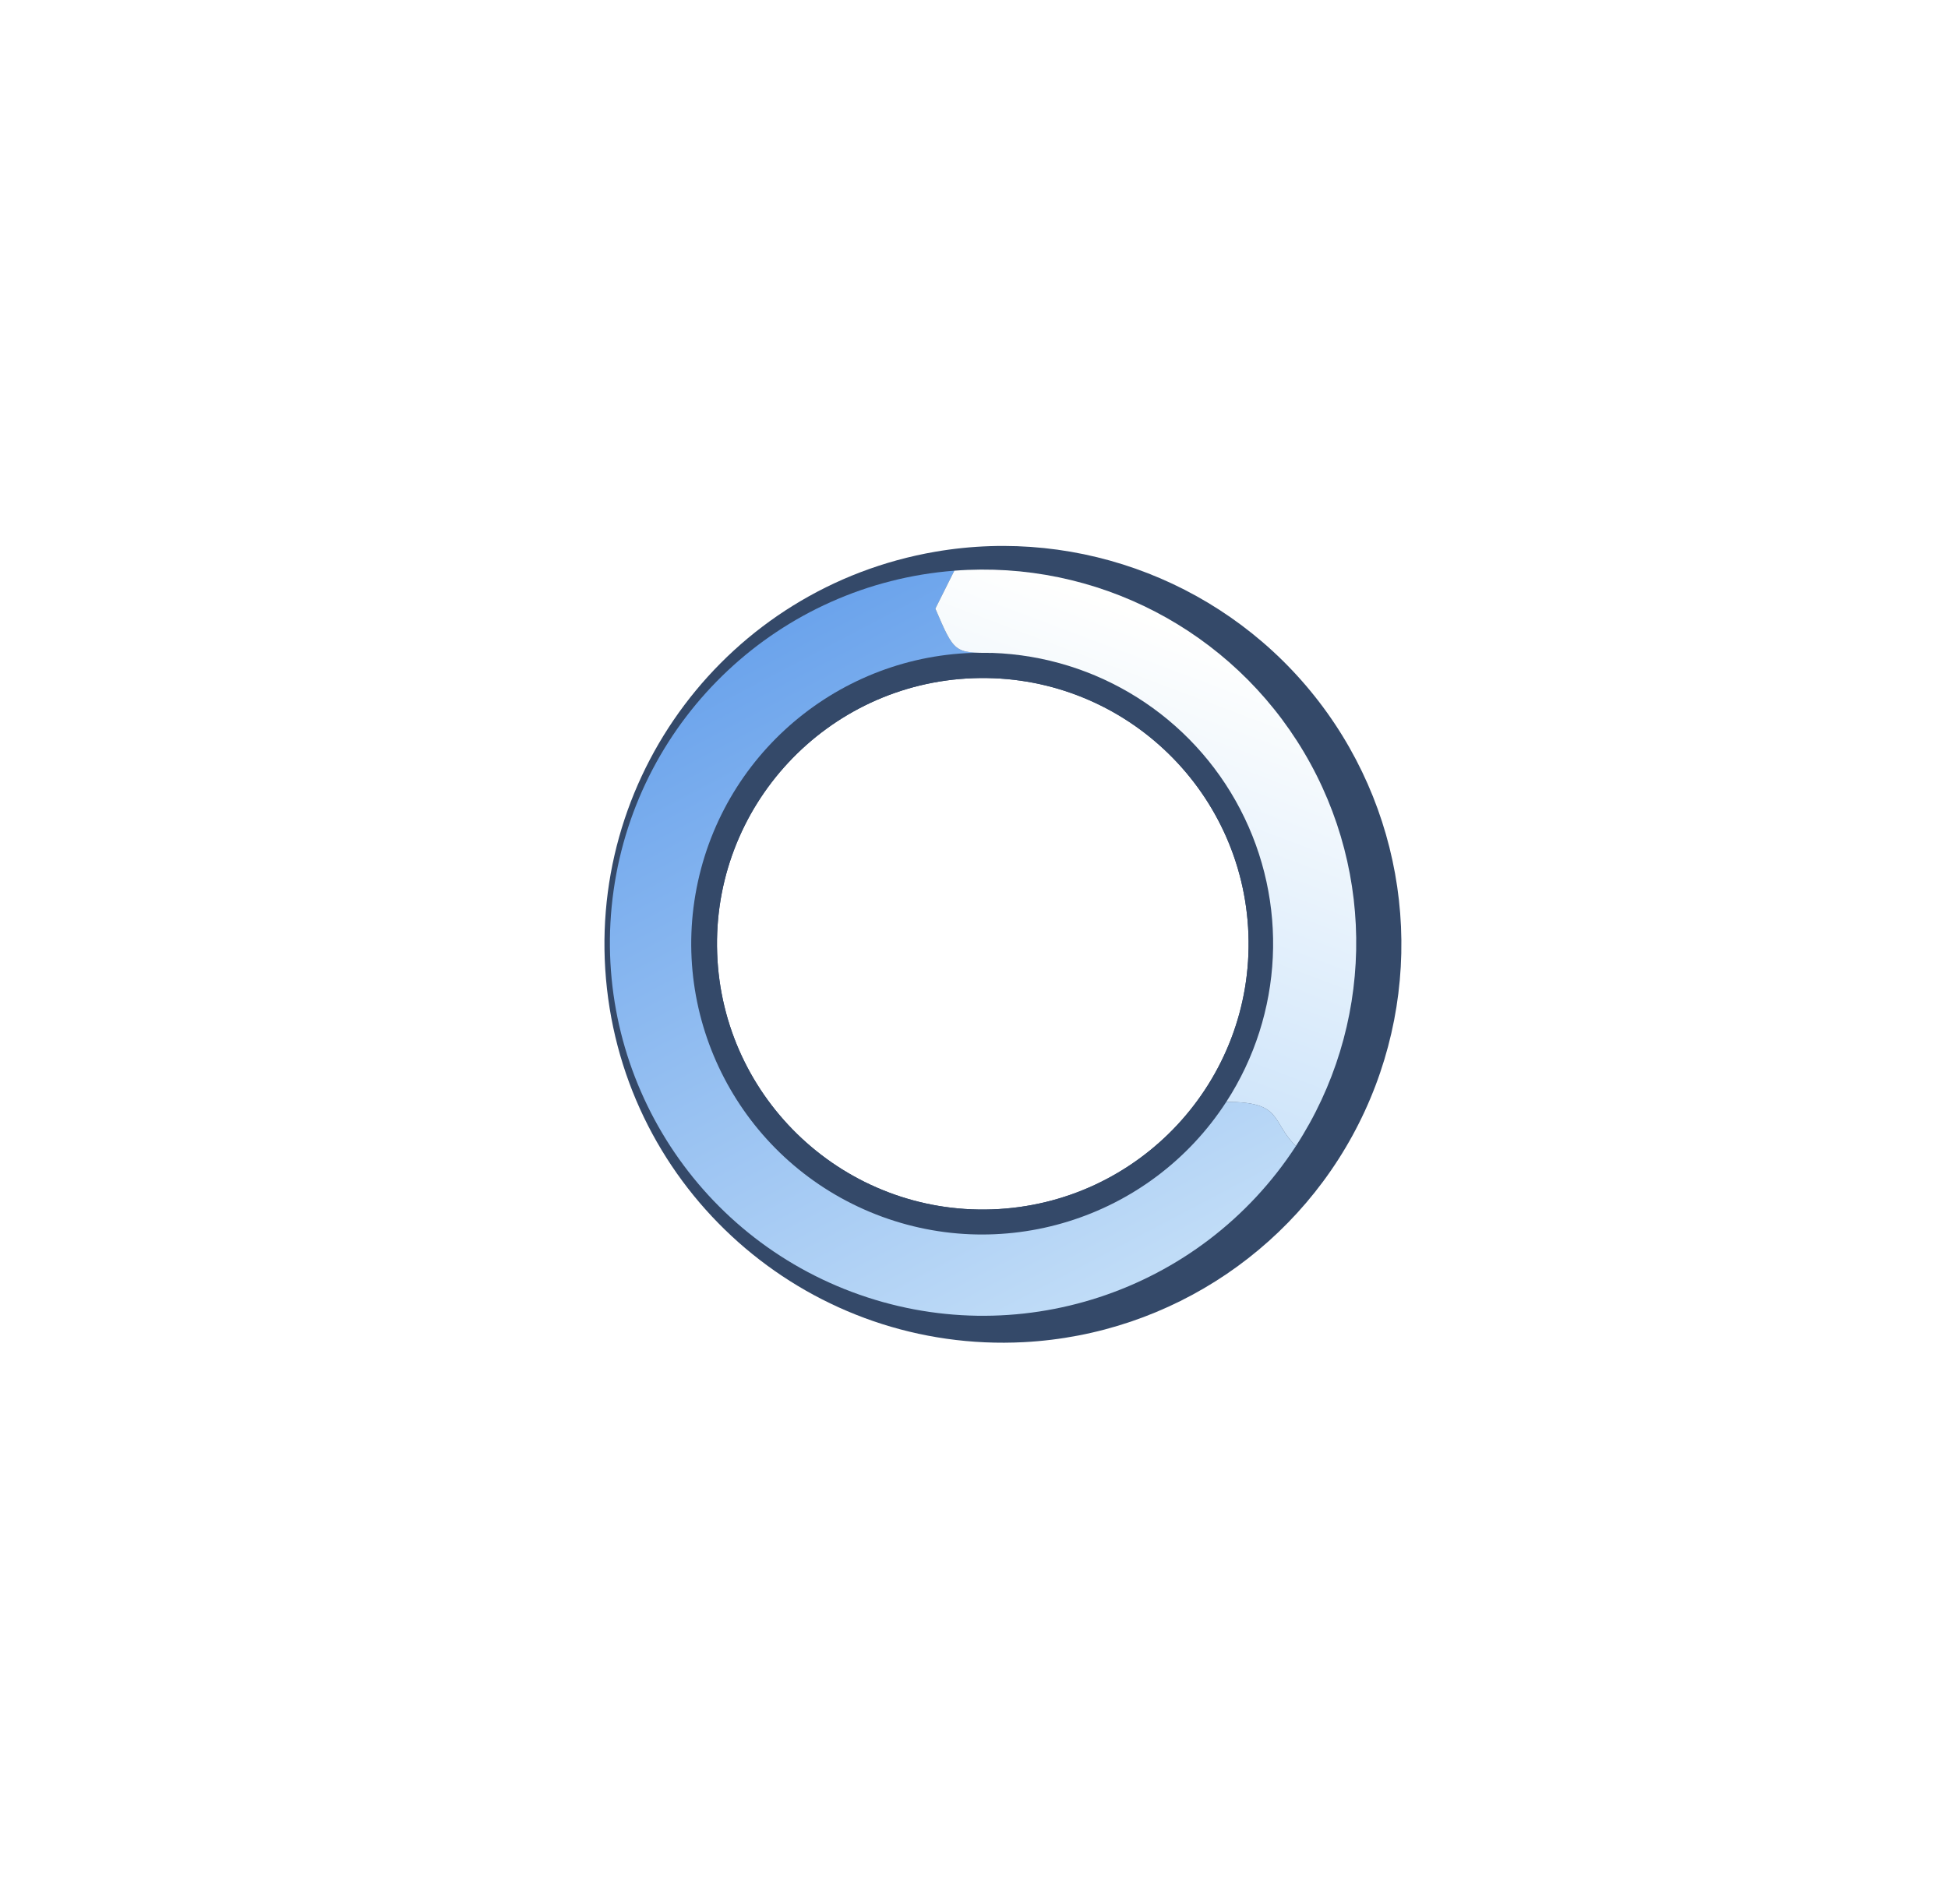
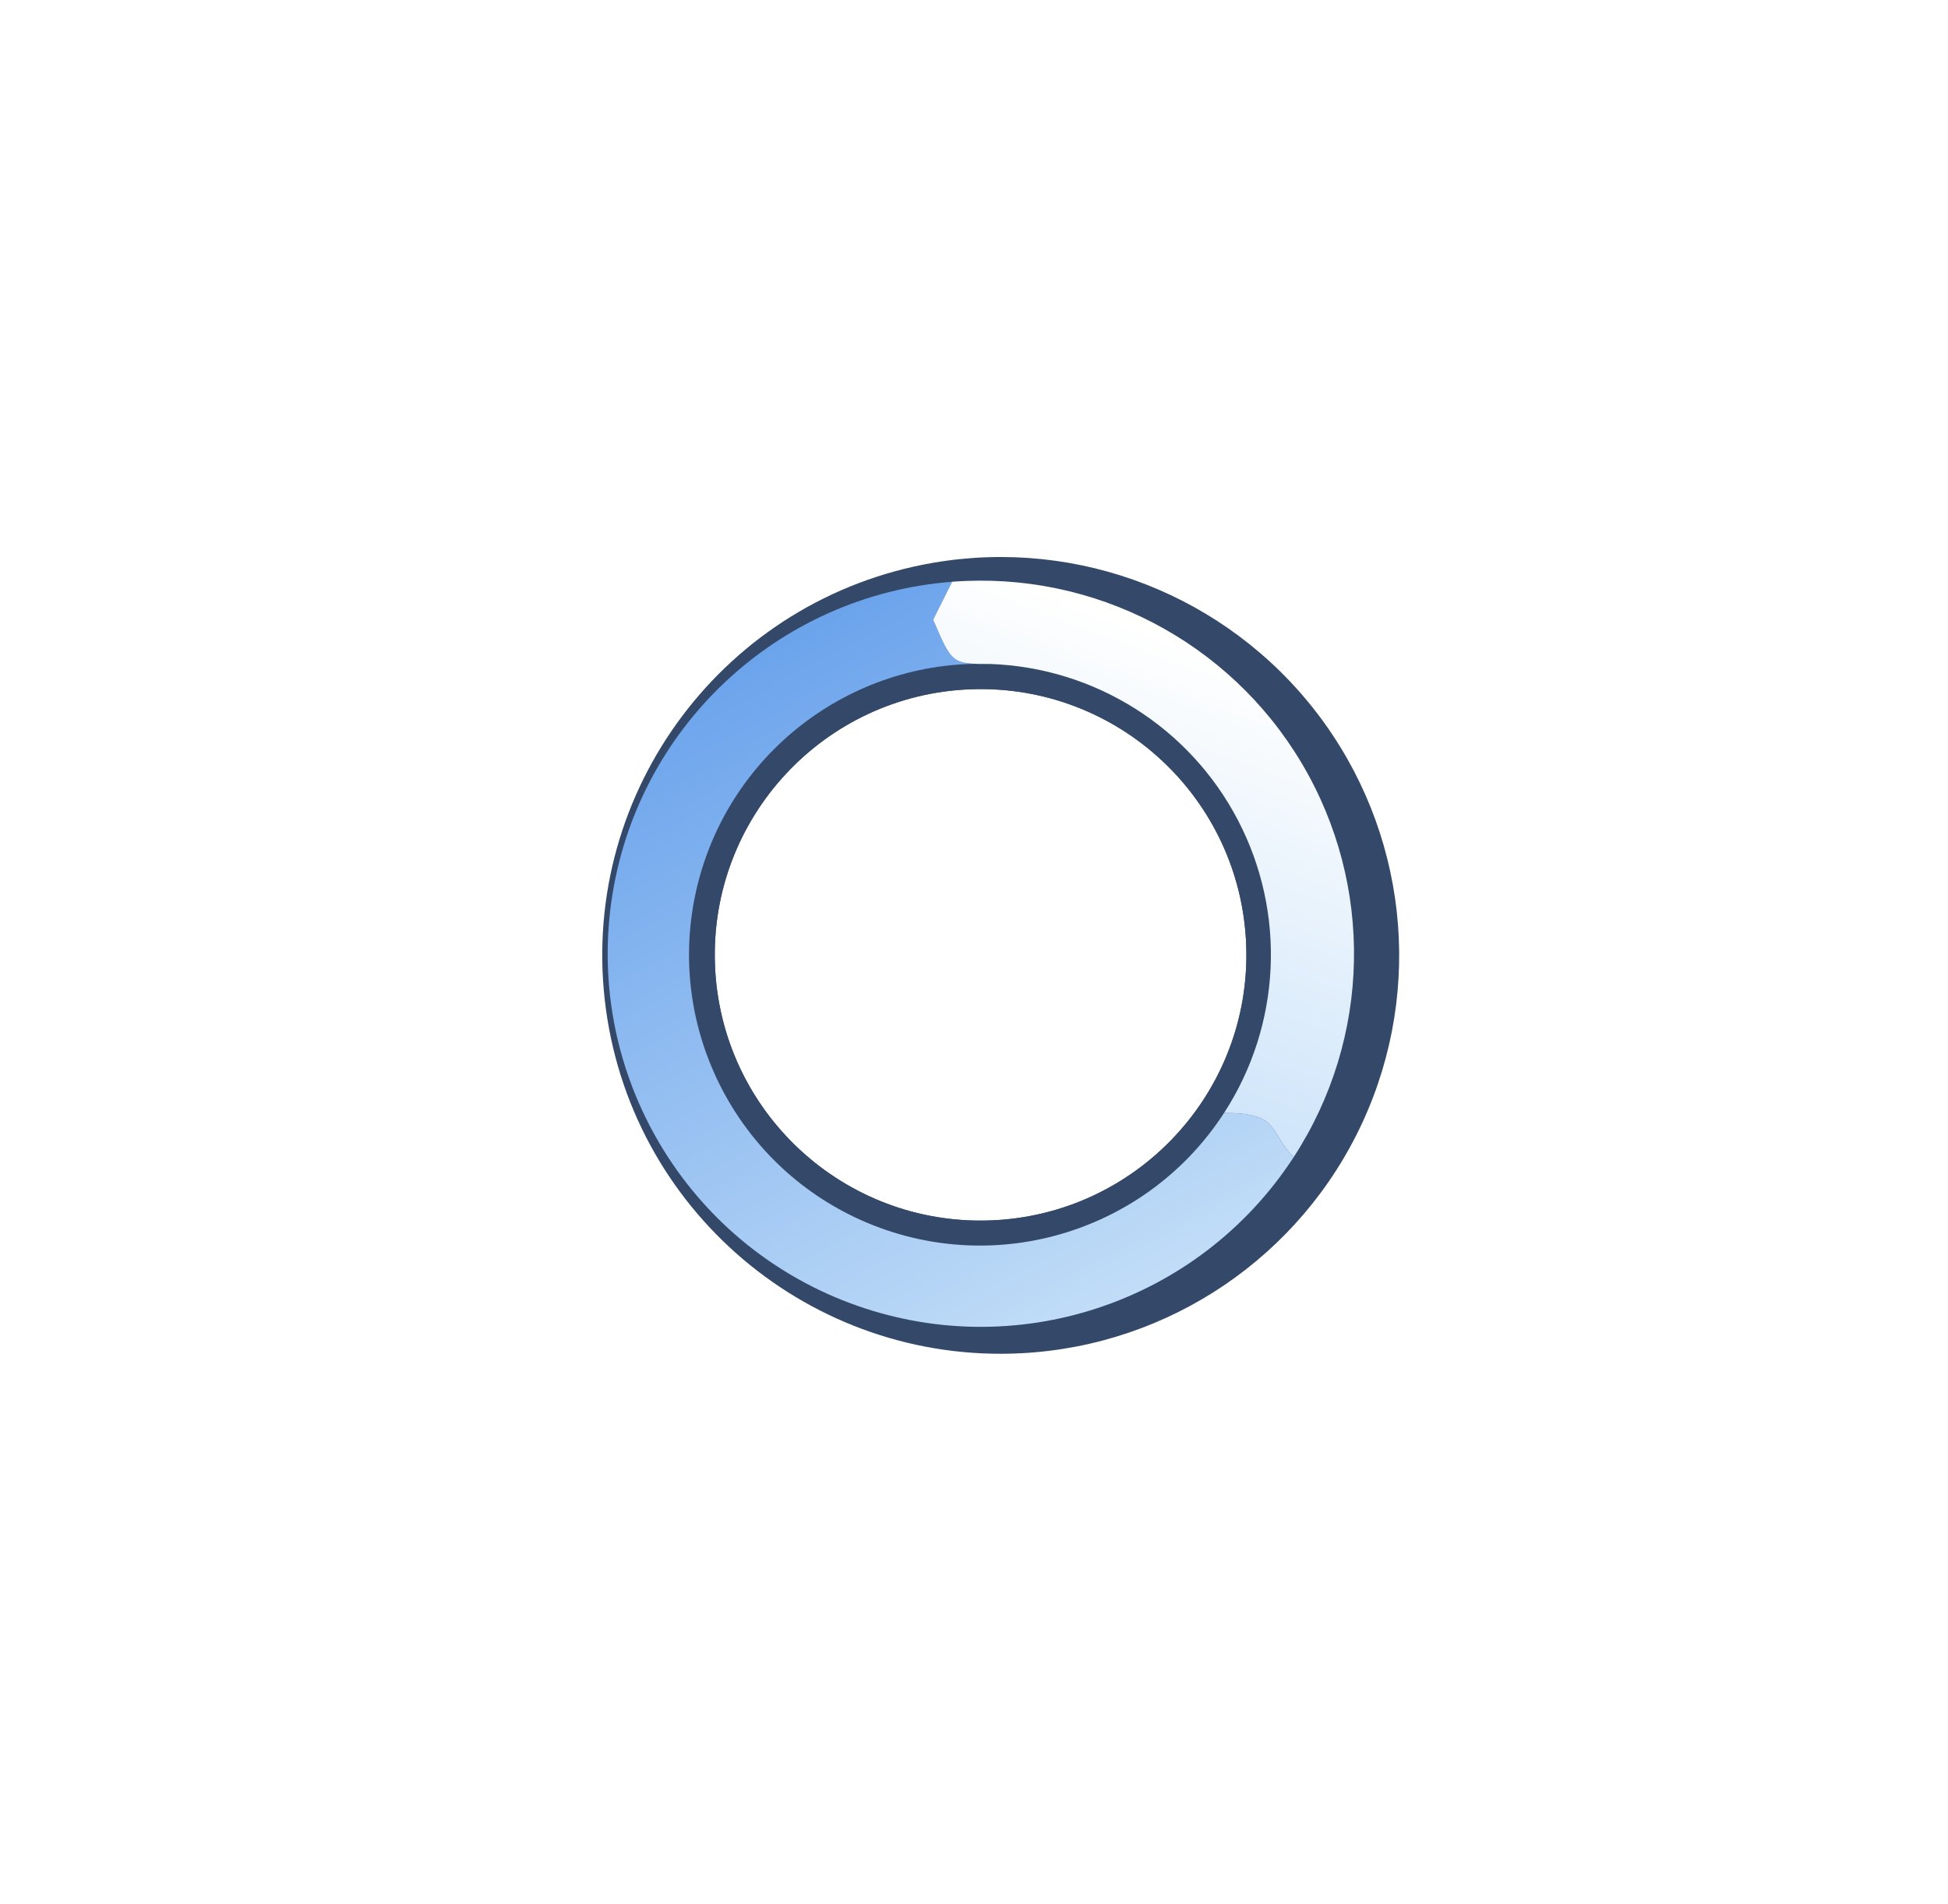
<svg xmlns="http://www.w3.org/2000/svg" width="44" height="43" viewBox="0 0 44 43">
  <defs>
    <clipPath id="clip_sgtcool_06">
      <rect x="0" y="0" width="44" height="43" />
    </clipPath>
  </defs>
  <g clip-path="url(#clip_sgtcool_06)">
-     <svg x="-0.73" y="-0.75" width="44" height="43" viewBox="308 288 308 288" preserveAspectRatio="xMidYMid meet" style="overflow:hidden">
+     <svg x="-0.78" y="-0.5" width="44" height="43" viewBox="308 288 308 288" preserveAspectRatio="xMidYMid meet" style="overflow:hidden">
      <g transform="translate(0 0)" data-sgt-offset="1">
        <path fill="#344969" d="M461 374a63 63 0 1 1 14 125 63 63 0 0 1-14-125Zm9 104a42 42 0 1 0-3-84 42 42 0 0 0 3 84Z" data-index="0" style="opacity:1" />
        <path fill="#344969" d="M464 377a59 59 0 1 1 8 118 59 59 0 0 1-8-118Zm6 101a42 42 0 1 0-3-84 42 42 0 0 0 3 84Z" data-index="1" style="opacity:1" />
        <defs>
          <linearGradient id="a" x1="427.5" x2="481.4" y1="391.8" y2="494.3" gradientUnits="userSpaceOnUse">
            <stop offset="0" stop-color="#6CA4EC" />
            <stop offset="1" stop-color="#C0DCF7" />
          </linearGradient>
        </defs>
        <path fill="url(#a)" d="M518 468a59 59 0 1 1-54-91l-3 6c3 7 3 7 9 7a46 46 0 1 0 37 71c9 0 7 3 11 7Z" data-index="2" style="opacity:1" />
        <defs>
          <linearGradient id="b" x1="479.5" x2="504" y1="452.9" y2="387.7" gradientUnits="userSpaceOnUse">
            <stop offset="0" stop-color="#CFE5FA" />
            <stop offset="1" stop-color="#FFFFFE" />
          </linearGradient>
        </defs>
        <path fill="url(#b)" d="M464 377a59 59 0 0 1 54 91c-4-4-2-7-11-7a46 46 0 0 0-37-71c-6 0-6 0-9-7l3-6Z" data-index="3" style="opacity:1" />
        <path fill="#344969" d="M1066 104c3 0 6 0 9 2 9 8 3 33 5 45 1-10 5-51 24-32 5 5-2 32-4 38 2-5 5-13 9-18 5-6 17-2 16 6-2 16-11 27-13 43-3 30-11 49-44 48-31-3-33-17-47-41l-12-16c-5-9 1-16 10-16 8 0 16 10 21 16l-1-14c-2-9-9-35-7-43 1-3 3-5 6-6 15-6 18 25 21 36-1-9-2-30 0-39 1-5 3-7 7-9Z" data-index="4" style="opacity:1" />
        <path fill="#F7F8F9" d="M1017 184c-3-4-9-11-3-17l5-1c9 1 15 17 23 16l2-4c1-13-14-51-6-58 1-1 2-2 4-1 11 3 10 37 17 42 7-6-5-52 11-54 13 3 2 44 9 54 3-3 7-23 8-30 2-10 12-22 15-5 2 8-9 38-5 43 8-3 8-31 21-29 9 5-6 30-8 38l-4 26v1c-4 23-23 31-45 27-19-3-25-17-33-32l-11-16Z" data-index="5" />
        <path fill="#BFD5EF" d="M1017 184h1c17 7 17 38 47 41 8 0 15 0 22-3 10-4 11-14 19-18v1c-4 23-23 31-45 27-19-3-25-17-33-32l-11-16Z" data-index="6" style="opacity:1" />
        <path fill="#344969" d="M165 379c10 0 11 1 18 7 12-2 14 0 21 8 5 0 9 0 12 3 4 3 6 10 6 15 0 14 0 31-3 45l-6 16c-2 4 0 11-4 14-6 6-25 6-34 7l-15-2c-18-3-13-7-19-19-4-6-12-11-16-17-11-20-10-37 9-50 0-20 3-29 25-23l6-4Z" data-index="7" />
        <path fill="#F7F8F9" d="M161 390c-1-8 9-9 14-5 6 5 6 11 7 18l3-2c1-2 0-4-1-7l1-4c2-1 3-2 5-1 11 2 12 11 12 19l3-1v-7c1-1 1-2 3-2 12-1 11 20 11 28l-1 18c-1 9-5 17-7 25-2 7-2 17-10 19-17 4-37 4-53-3-6-26-22-23-25-46-3-9 0-17 5-24l7-5c0 4-1 15 1 17h2c2-13-3-27 3-38 2-5 9-6 13-3s5 9 5 14h2l1-1-1-9Z" data-index="8" />
        <path fill="#BFD5EF" d="M123 439c7 5 9 15 18 19 8 4 10 13 13 20 11 4 20 5 31 4 16-2 17-4 21-18l12-20c-1 9-5 17-7 25-2 7-2 17-10 19-17 4-37 4-53-3-6-26-22-23-25-46Z" data-index="9" />
        <path fill="#D2E0F3" d="M135 410c0 4-1 15 1 17h2c1 5-2 6-6 9-1-6-2-18-4-21l7-5Z" data-index="10" />
        <path fill="#D2E0F3" d="M161 390c5 4 8 13-1 13l-1-1v-2h2l1-1-1-9Z" data-index="11" />
        <path fill="#D2E0F3" d="M205 400c3 3 6 5 3 10l-4 1c-2-1-1-1-2-3l3-1v-7Z" data-index="12" />
        <path fill="#D2E0F3" d="M184 394c5 3 7 9 0 11h-1l-1-2 3-2c1-2 0-4-1-7Z" data-index="13" />
        <path fill="#344969" d="M752 382c13-3 18-3 22 12l9 3c12-8 18-1 24 9l-5 9 3 10c10 1 12 1 13 12 1 17-8 10-14 16v1c4 4 6 8 2 12 3 7-5 16-12 17-5 1-7-2-11-4l-9 4-1 4c-4 12-14 9-23 6l-3-10-8-4-3 2c-10 6-17-3-21-11l5-10-4-8c-6-2-11-4-13-11-2-11 4-14 13-16l4-10-6-9c8-10 12-17 24-9l9-3 5-12Zm12 83a27 27 0 1 0-6-54 27 27 0 0 0 6 54Z" data-index="14" />
        <path fill="#D2E0F3" d="M804 454c4 4 6 8 2 12-2-1-3-4-4-6l2-6Z" data-index="15" />
        <defs>
          <linearGradient id="c" x1="763.3" x2="758" y1="489.9" y2="385.5" gradientUnits="userSpaceOnUse">
            <stop offset="0" stop-color="#5E9AE5" />
            <stop offset="1" stop-color="#A2CDF5" />
          </linearGradient>
        </defs>
        <path fill="url(#c)" d="M755 385c12-1 13-1 16 11l12 5 10-5 10 10-6 10 5 12 12 3v14l-11 3-6 12 6 10c-2 4-6 7-10 10l-10-5-12 5c-1 5-1 8-4 11h-13l-3-11-12-5-11 5-9-10 5-10-4-11-12-4v-14l11-3 5-12-6-10 10-10 10 6c4-3 9-4 13-6 1-5 1-7 4-11Zm9 80a27 27 0 1 0-6-54 27 27 0 0 0 6 54Z" data-index="16" style="opacity:1" />
        <path fill="#344969" d="M758 411a27 27 0 1 1 5 54 27 27 0 0 1-5-54Zm8 49a23 23 0 1 0-10-45 23 23 0 0 0 10 45Z" data-index="17" />
        <path fill="#344969" d="M753 105c22-1 11 27 15 35 6 3 8-6 17 8 10-5 13-3 19 7l7-2c9-1 10 10 10 16 1 37 0 65-44 67l-4-1c-27-2-37-25-47-46-4-6-10-15-9-22 0-3 1-6 3-7 3-2 6-3 9-2 7 1 12 9 16 15-2-16-2-44 0-60 1-4 4-6 8-8Z" data-index="18" />
        <path fill="#F7F8F9" d="M722 176c-2-5-3-12 2-15 9-4 18 18 23 19 5-7-6-68 7-72 16 0 5 42 11 53 4-2-2-17 10-19 9 3 4 20 9 23 3-3-1-17 9-16 8 0 6 16 9 21 2-5 4-16 10-15 10 8 5 30 6 41-3 31-29 43-56 34-17-6-33-39-40-54Z" data-index="19" />
        <path fill="#BFD5EF" d="M722 176c3 1 5 3 6 5 7 9 11 19 17 27 16 19 50 24 64 1 2-4 5-10 9-13-3 31-29 43-56 34-17-6-33-39-40-54Z" data-index="20" />
        <path fill="#344969" d="m1124 637 5 1 2 2c-5 16-14 58-24 71-7 3-11-15-12-19l-44 44c5 1 21 6 20 12-5 5-20 9-27 11l-39 13c-3 1-5 1-7-1v-7c2-8 20-64 24-66h1c5 2 9 14 11 19 15-14 28-29 44-43-5-2-20-5-20-11l5-5c20-8 41-14 61-21Z" data-index="21" style="opacity:1" />
        <path fill="#F7F8F9" d="m1059 662 55-17c3-1 10-4 13-3v2c-5 19-14 46-21 65-4-6-7-16-10-23-15 14-37 35-51 51l23 10-52 18c-4 1-11 4-15 4l8-26 14-42 9 23c17-17 35-34 51-52-8-3-15-5-24-10Z" data-index="22" />
        <path fill="#BFD5EF" d="m1011 759 12-12 22-22 70-71c3-3 8-8 12-10-5 19-14 46-21 65-4-6-7-16-10-23-15 14-37 35-51 51l23 10-52 18-5-6Z" data-index="23" style="opacity:1" />
        <path fill="#D2E0F3" d="m1001 769 10-10 5 6c-4 1-11 4-15 4Z" data-index="24" />
        <path fill="#344969" d="M700 638h6c11 2 55 15 67 24v2c-4 5-13 8-19 10l43 44c2-5 6-21 13-19l3 6c3 10 22 60 19 67-7 1-60-17-69-22-2-1-3-2-3-4 2-4 14-8 19-10l-43-44c-2 5-6 17-11 20-6-2-12-27-14-33-4-13-11-28-11-41Z" data-index="25" />
        <path fill="#F7F8F9" d="m725 709-15-45-7-22 1-1 2 1 34 10 30 11c-7 4-14 6-22 9 16 18 34 34 51 52 3-8 5-16 9-23 2 6 22 65 21 68h-2l-24-8-41-14 24-10-52-52-9 24Z" data-index="26" />
        <path fill="#BFD5EF" d="m725 709-15-45-7-22 1-1 2 1c0 2 1 3 3 4 11 13 24 25 36 37l55 56c5 6 24 24 27 30l-24-8-41-14 24-10-52-52-9 24Z" data-index="27" />
        <path fill="#344969" d="m154 136 2 1c7 3 33 30 40 36 6 5 34 32 37 37l-1 1c-6 3-23 3-30 3 4 11 12 25 15 37-3 4-14 9-20 8-5-3-15-29-18-36-4 4-17 20-24 21l-2-2v-39c0-13-2-56 1-67Z" data-index="28" />
        <path fill="#F7F8F9" d="m156 145 1-3 72 68c-9 0-24-1-33 1 5 12 14 28 17 39l-8 4-7 3c-6-12-11-26-18-38-8 5-17 15-24 21v-95Z" data-index="29" />
        <defs>
          <linearGradient id="d" x1="190" x2="147.8" y1="193.5" y2="224.5" gradientUnits="userSpaceOnUse">
            <stop offset="0" stop-color="#CDDEF0" />
            <stop offset="1" stop-color="#FAFCFE" />
          </linearGradient>
        </defs>
        <path fill="url(#d)" d="M156 145c7 10 14 28 19 39l30 70-7 3c-6-12-11-26-18-38-8 5-17 15-24 21v-95Z" data-index="30" />
        <path fill="#344969" d="M457 95c9-1 22-2 29 3 4 3 5 8 2 11-4 4-7 4-12 4l1 41v73c5 0 10 2 12 7l-1 6c-2 3-5 4-9 5-7 1-41 4-30-13 3-4 7-5 11-5V113l-8-1c-10-8-4-15 5-17Z" data-index="31" />
        <path fill="#F7F8F9" d="M464 113h9v114h-7c-1 0-3 0-2-1 0-11-2-109 0-113Z" data-index="32" />
        <path fill="#BFD5EF" d="m453 109-2-6c2-6 11-5 16-5 4 0 19 0 18 8-1 2-4 3-6 3h-26Z" data-index="33" />
        <path fill="#7CB2F2" d="M453 109c6-4 21-4 26 0h-26Z" data-index="34" />
        <path fill="#7CB2F2" d="M460 231c6-1 23-2 26 5-1 4-4 5-8 6-7 0-23 1-27-4-1-6 5-7 9-7Z" data-index="35" />
        <path fill="#344969" d="M463 661h6c3 0 6 2 8 4 3 5 3 71 1 78-1 3-4 5-7 6-7 1-15-1-15-9l-1-26c1-15-1-33 1-47l7-6Z" data-index="36" />
        <path fill="#BFD5EF" d="M475 741c-1 2-3 3-6 4h-6c-2-1-3-3-3-5-2-6-2-69 0-72s6-3 9-4c2 1 6 3 6 6 2 19 2 53 0 71Z" data-index="37" />
        <path fill="#F7F8F9" d="M469 664c2 1 6 3 6 6 2 19 2 53 0 71l-7-3c-1-9-2-68 1-74Z" data-index="38" />
        <path fill="#344969" d="M135 693c12 0 63-1 70 2 3 1 5 2 6 5v10c-2 4-5 5-9 7-12 0-60 2-69-2-3-1-5-3-6-5v-11c2-3 5-5 8-6Z" data-index="39" />
        <path fill="#F7F8F9" d="M129 703c2-2 5-6 7-6h59c9 0 15 1 13 11l-4 5h-67c-5 0-8-5-8-10Z" data-index="40" />
        <path fill="#BFD5EF" d="M129 703c7 6 62-2 79 5l-4 5h-67c-5 0-8-5-8-10Z" data-index="41" />
        <path fill="#344969" d="M154 725c8-1 33-2 40 1l3 3c2 6-16 31-19 38-3 3-4 6-8 7-8 0-22-29-27-36-8-13 1-13 11-13Z" data-index="42" />
        <path fill="#F7F8F9" d="M149 729h45c-4 10-18 34-25 42-6-6-24-35-24-42h4Z" data-index="43" />
        <path fill="#D2E0F3" d="M187 729h7c-4 10-18 34-25 42-6-6-24-35-24-42h4l1 2c7 7 12 21 19 28l18-30Z" data-index="44" />
        <path fill="#344969" d="M439 676c3 0 7 0 8 4 2 14 1 33 0 48-2 14-21-3-27-6s-22-11-22-17c3-8 34-24 41-29Z" data-index="45" />
        <path fill="#F7F8F9" d="M407 700c6-4 30-19 34-20l2 1v48h-5l-21-13-15-10c1-4 2-4 5-6Z" data-index="46" />
        <path fill="#BFD5EF" d="m407 700 8 4-1 1c9 8 20 12 27 18h2v6h-5l-21-13-15-10c1-4 2-4 5-6Z" data-index="47" />
        <path fill="#D2E0F3" d="m407 700 8 4-1 1c-5-1-8 0-12 1 1-4 2-4 5-6Z" data-index="48" />
        <path fill="#D2E0F3" d="M441 723h2v6h-5l3-6Z" data-index="49" />
        <path fill="#BFD5EF" d="M407 700c6-4 30-19 34-20l2 1v6c-7 2-23 12-28 17l-8-4Z" data-index="50" />
        <path fill="#344969" d="M491 676c9 1 30 16 39 21 15 10-3 18-11 22-5 4-23 17-29 14-5-7-3-42-2-52 0-2 2-4 3-5Z" data-index="51" />
        <path fill="#F7F8F9" d="M492 679c7 4 36 20 40 26-2 5-30 20-36 24h-4l-1-5v-32l1-13Z" data-index="52" />
        <path fill="#BFD5EF" d="M492 679c7 4 36 20 40 26-2 5-30 20-36 24h-4l-1-5 32-19c-5-3-27-17-31-18l-1 5 1-13Z" data-index="53" />
        <path fill="#344969" d="M167 635c2 0 4 0 5 2 9 12 21 29 25 44 2 6-23 4-26 4-7 0-27 1-30-2-3-5 22-45 26-48Z" data-index="54" />
        <path fill="#F7F8F9" d="M150 668c5-8 12-22 19-29 5 5 24 36 24 41-2 2-7 2-10 2h-19l-21-1 7-13Z" data-index="55" />
        <path fill="#BFD5EF" d="M150 668c5-8 12-22 19-29 5 5 24 36 24 41-2 2-7 2-10 2l3-2c0-5-14-25-17-30l-13 21-6-3Z" data-index="56" />
        <path fill="#D2E0F3" d="m150 668 6 3c-1 3-2 2-5 2-3 3 0 3 0 8 2 1 11-1 13 1l-21-1 7-13Z" data-index="57" />
        <path fill="#344969" d="M818 368c5 3 18 18 16 24l-6 1c-4 0 1 13-3 16-2 2-2 2-5 2-12 0-9-8-8-18l-8-1c-3-5 12-21 14-24Z" data-index="59" />
        <path fill="#BFD5EF" d="m819 374 12 15h-8v15c-1 3-2 3-4 4l-3-1c-2-5-1-12-1-18h-8l12-15Z" data-index="60" />
        <path fill="#344969" d="M1065 370c14 1 7 22 9 33 1 6 0 15-5 20-6 0-7-1-10-5v-26c0-8-2-17 6-22Z" data-index="61" />
        <path fill="#F7F8F9" d="M1065 374c2 0 5 1 5 4 0 9 2 35-2 42-2-1-5-2-5-5v-37l2-4Z" data-index="62" />
        <path fill="#344969" d="M1024 424h9c7 1 24-2 24 7l-2 7c-4 3-13 2-18 2-8-1-47 3-27-15l14-1Z" data-index="63" />
        <path fill="#F7F8F9" d="M1010 428h27c5 0 13-1 16 4l-1 4h-21c-6 0-18 2-22-3l1-5Z" data-index="64" />
        <path fill="#344969" d="M1065 442h1c2 0 4 0 6 2 3 5 3 39 1 45 0 3-4 5-6 6-10-3-9-12-8-20 0-11-3-26 6-33Z" data-index="65" />
        <path fill="#F7F8F9" d="m1065 446 3 1c4 3 2 34 2 41l-2 3c-6-2-6-4-6-10l1-32 2-3Z" data-index="66" />
        <path fill="#344969" d="M1105 424c10 0 34 2 17 15l-24 1c-5 0-23 1-23-7 0-11 14-8 21-8l9-1Z" data-index="67" />
        <path fill="#F7F8F9" d="M1111 428c5 0 10 0 13 4-1 6-27 4-32 4-4 0-13 1-13-5 4-4 25-3 32-3Z" data-index="68" />
      </g>
    </svg>
  </g>
</svg>
